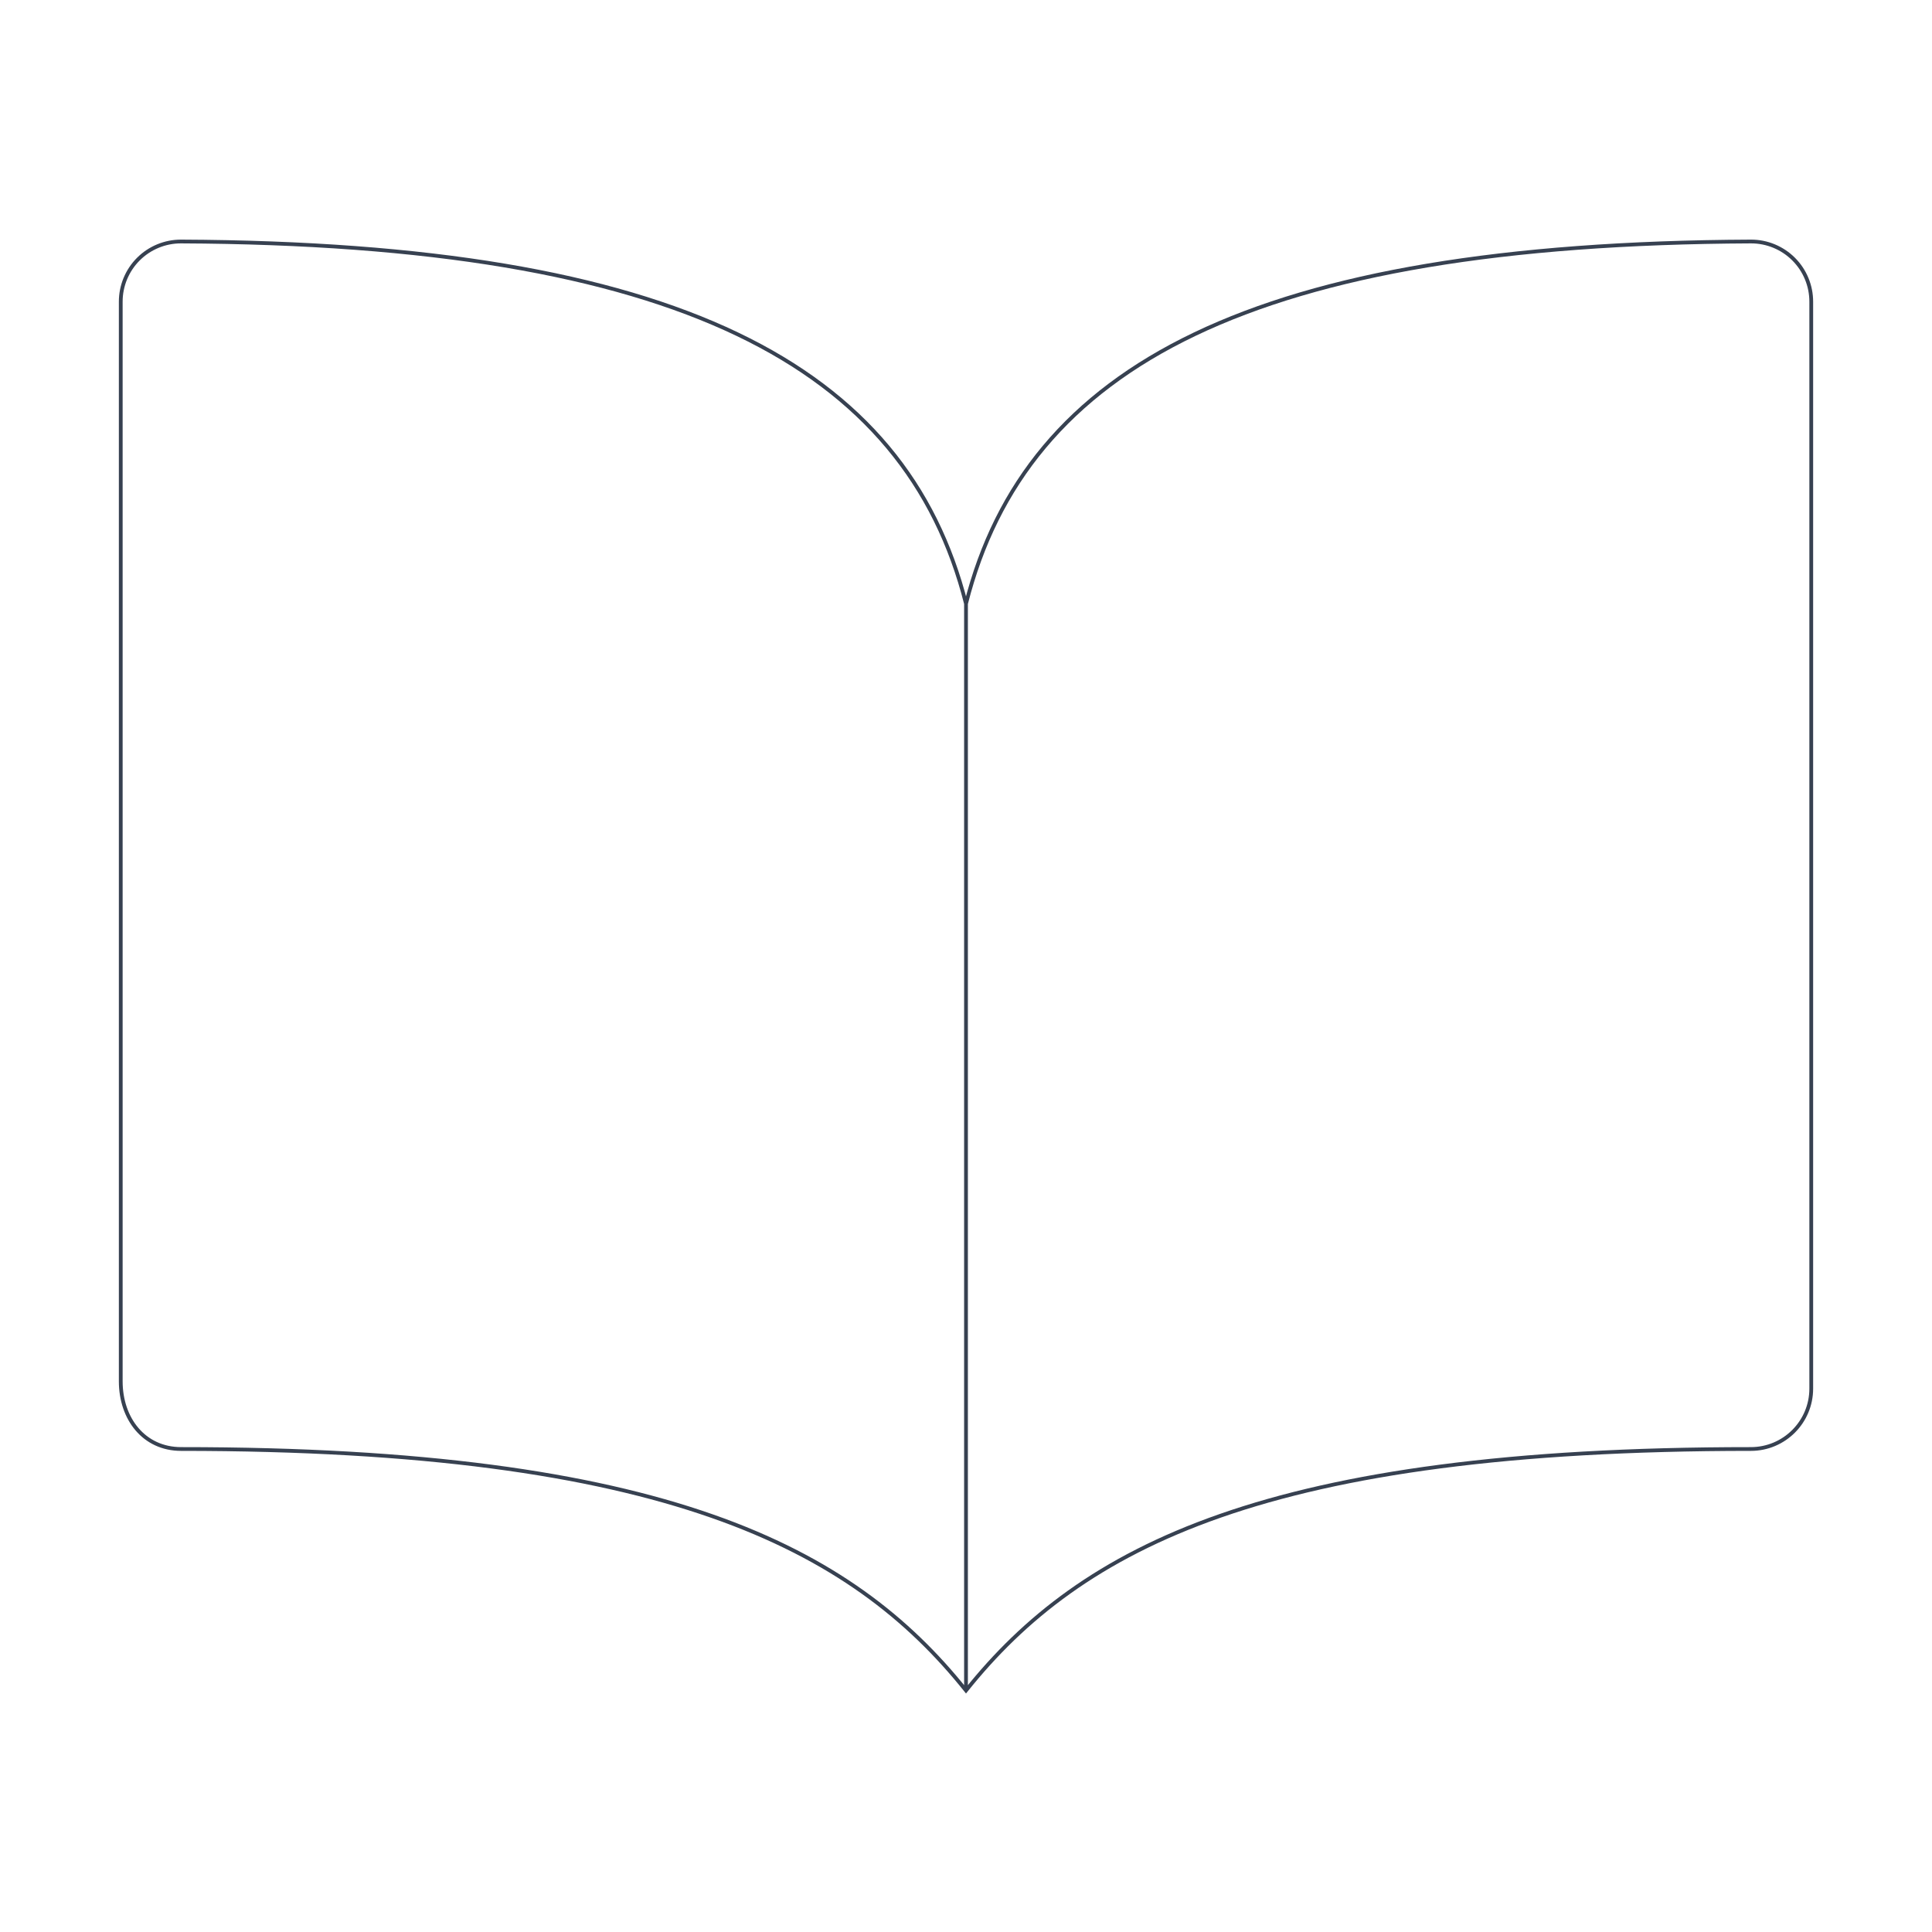
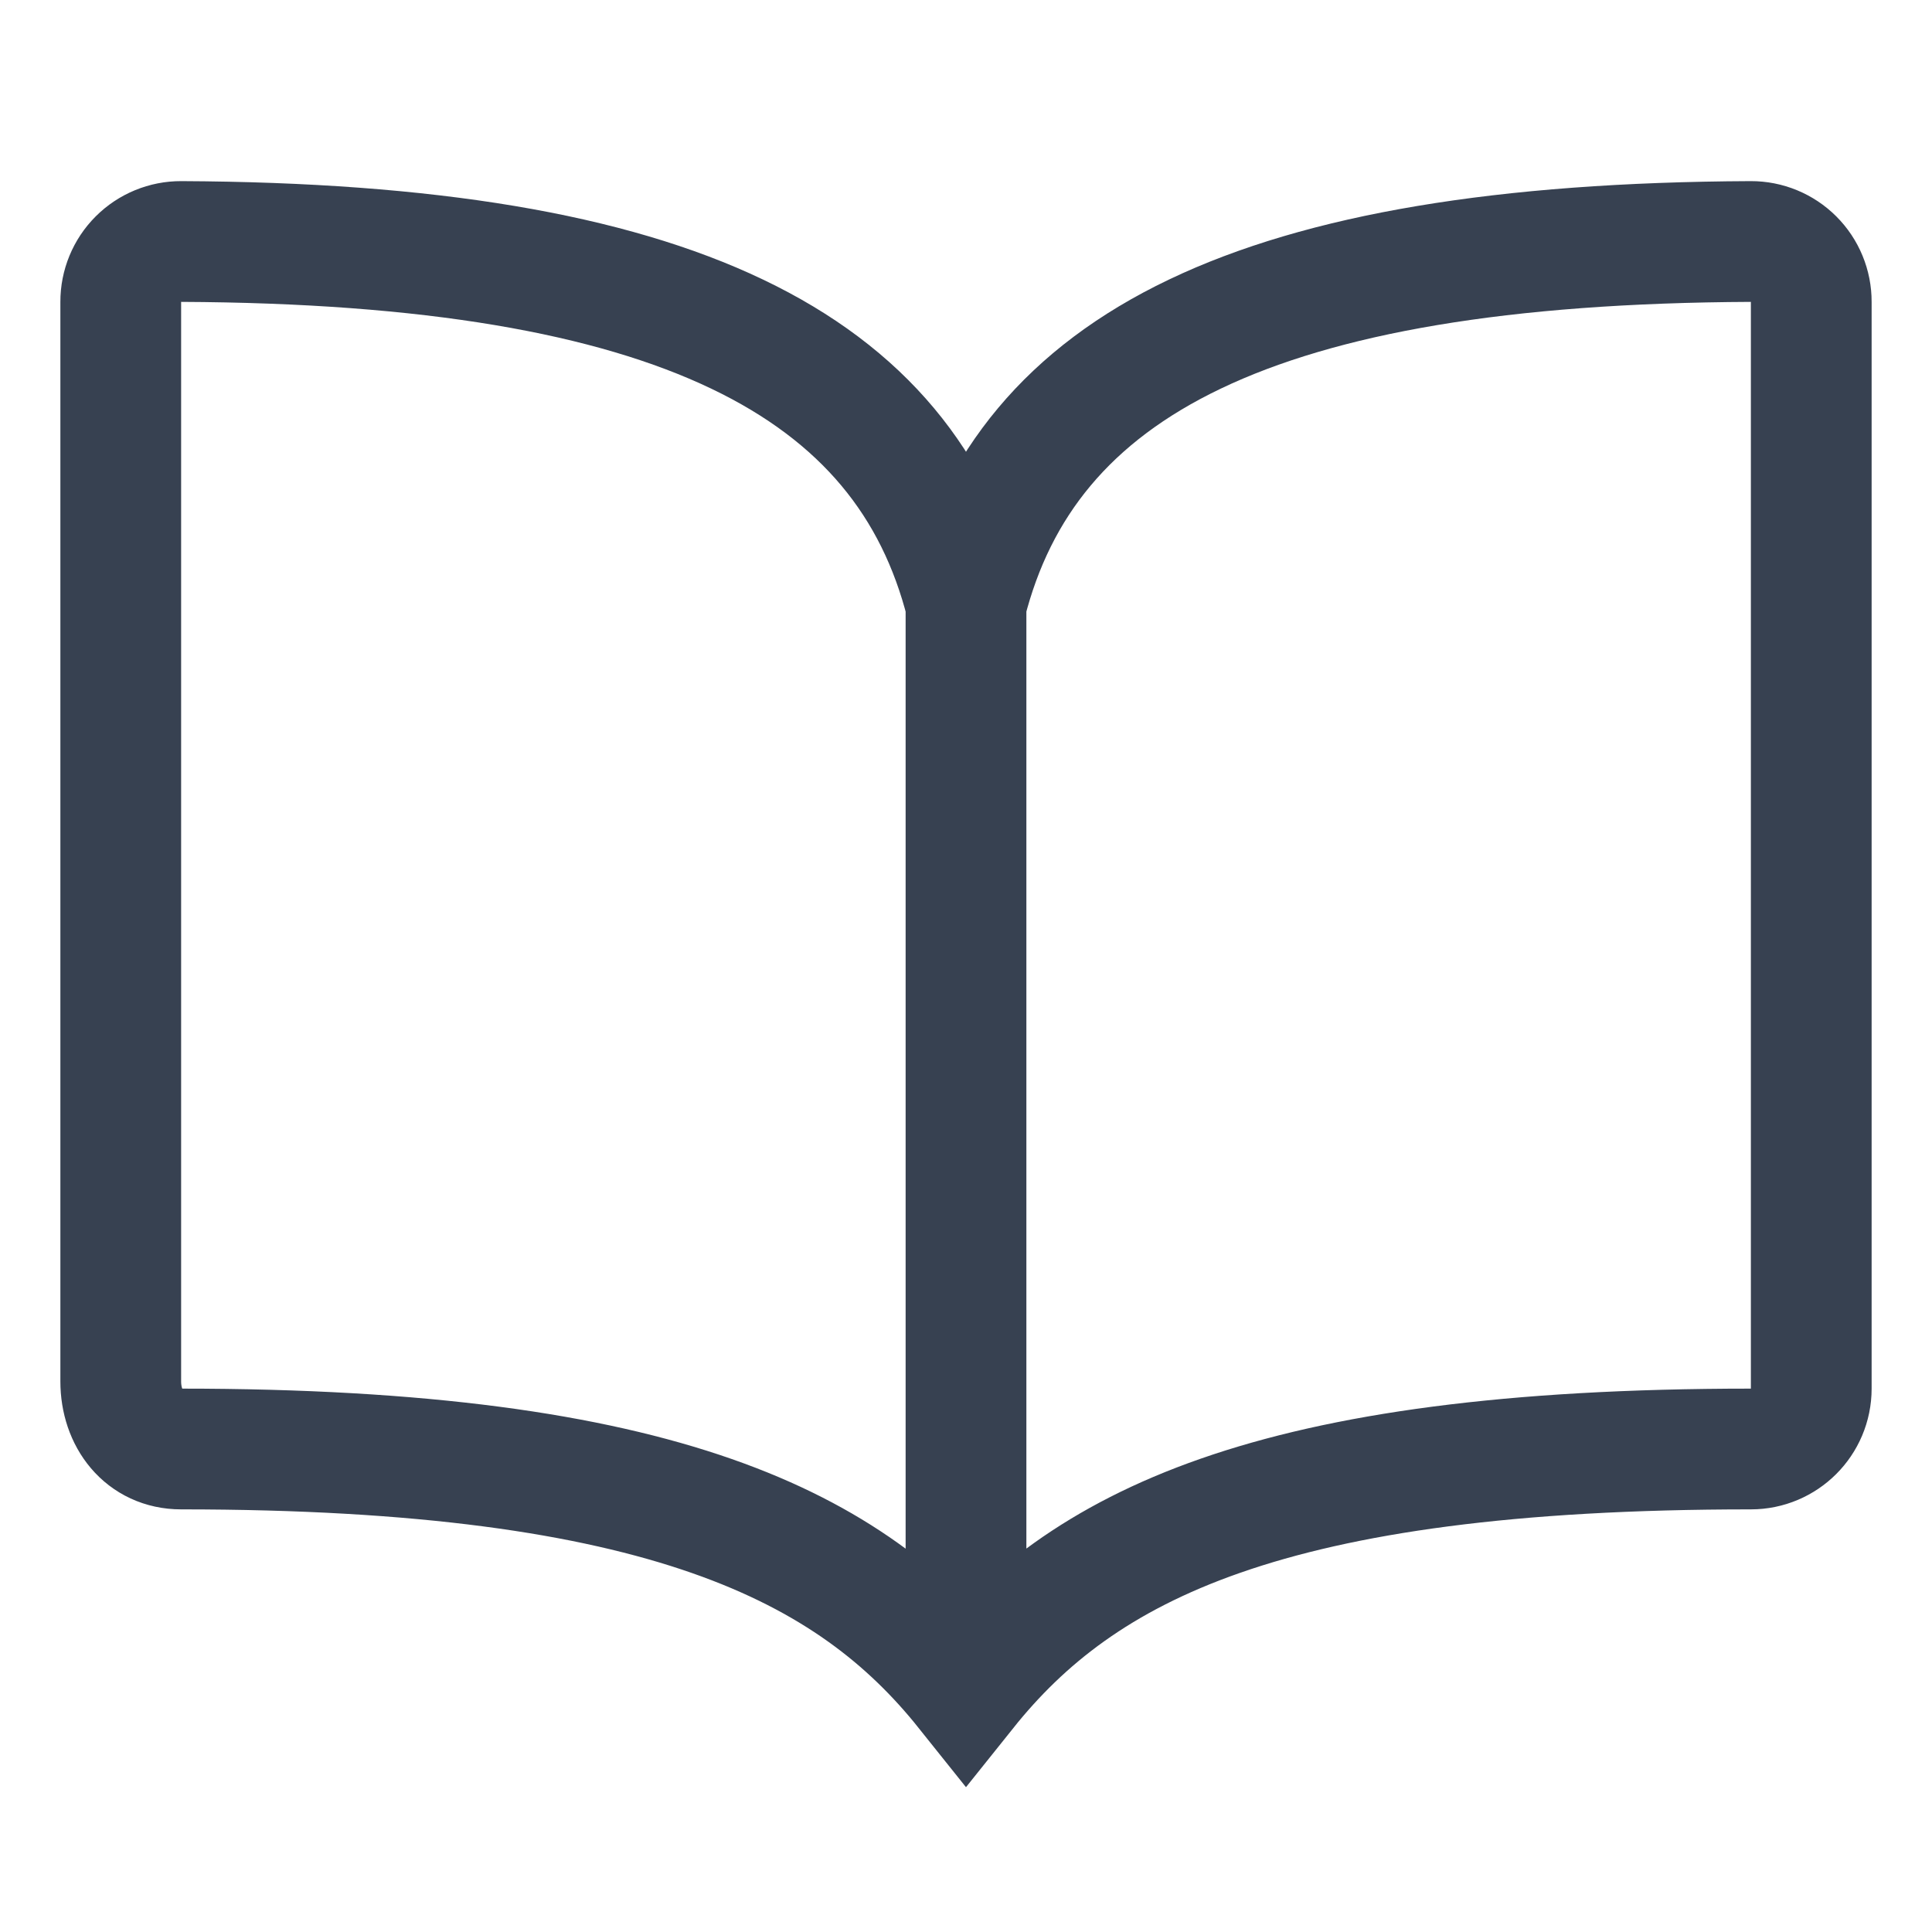
<svg xmlns="http://www.w3.org/2000/svg" className="ionicon" viewBox="0 0 512 512">
-   <path d="M256 160c16-63.16 76.43-95.41 208-96a15.94 15.94 0 0116 16v288a16 16 0 01-16 16c-128 0-177.45 25.81-208 64-30.37-38-80-64-208-64-9.88 0-16-8.05-16-17.93V80a15.94 15.94 0 0116-16c131.57.59 192 32.84 208 96zM256 160v288" fill="none" stroke="#374151" strokeLinecap="round" strokeLinejoin="round" strokeWidth="32" />
+   <path d="M256 160c16-63.16 76.43-95.41 208-96a15.94 15.94 0 0116 16v288a16 16 0 01-16 16c-128 0-177.45 25.81-208 64-30.37-38-80-64-208-64-9.88 0-16-8.05-16-17.93V80a15.94 15.94 0 0116-16c131.57.59 192 32.84 208 96zM256 160v288" fill="none" stroke="#374151" strokeLinecap="round" strokeLinejoin="round" stroke-width="32" />
</svg>
